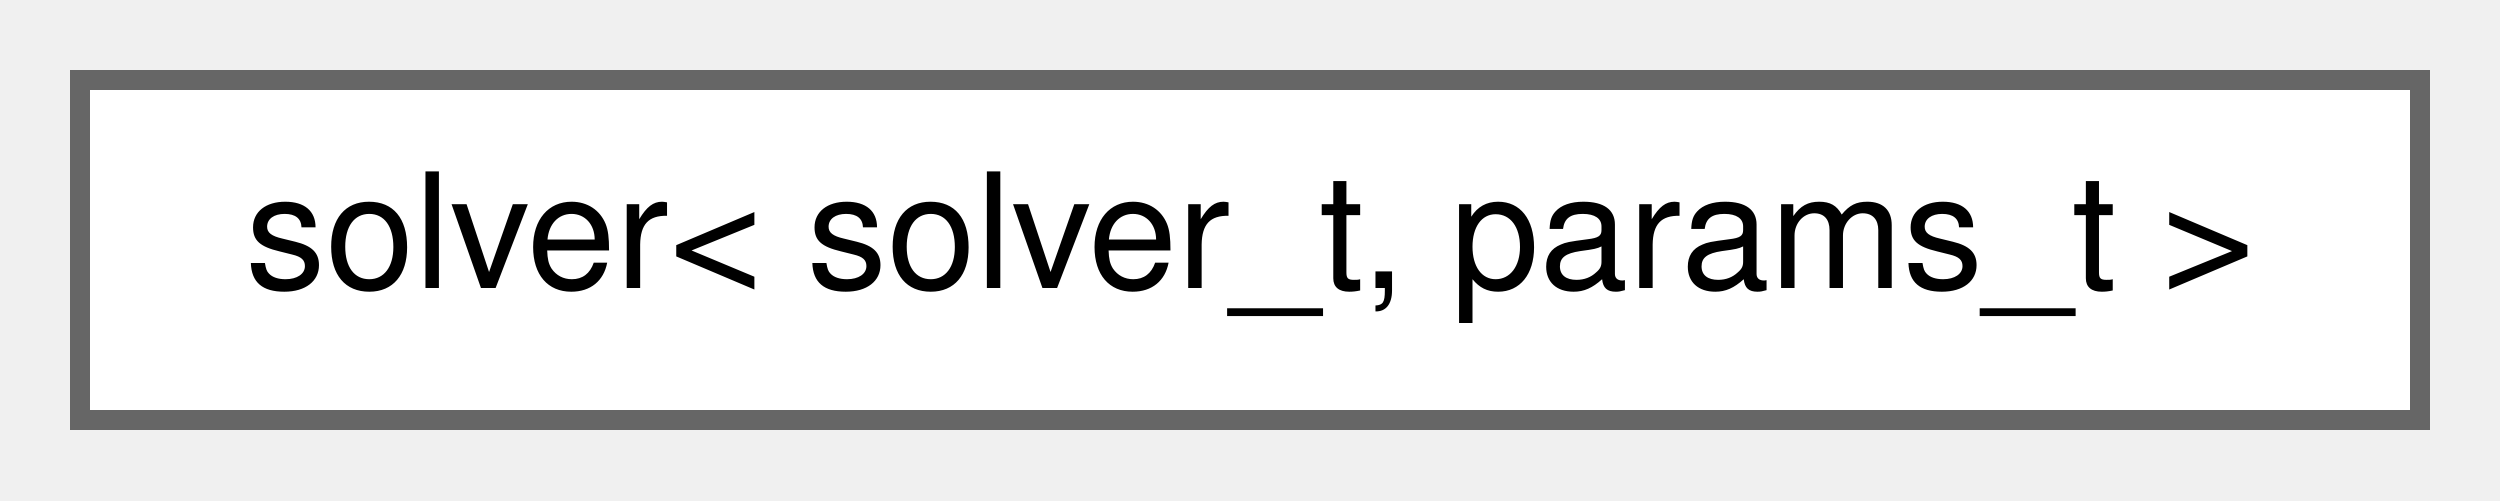
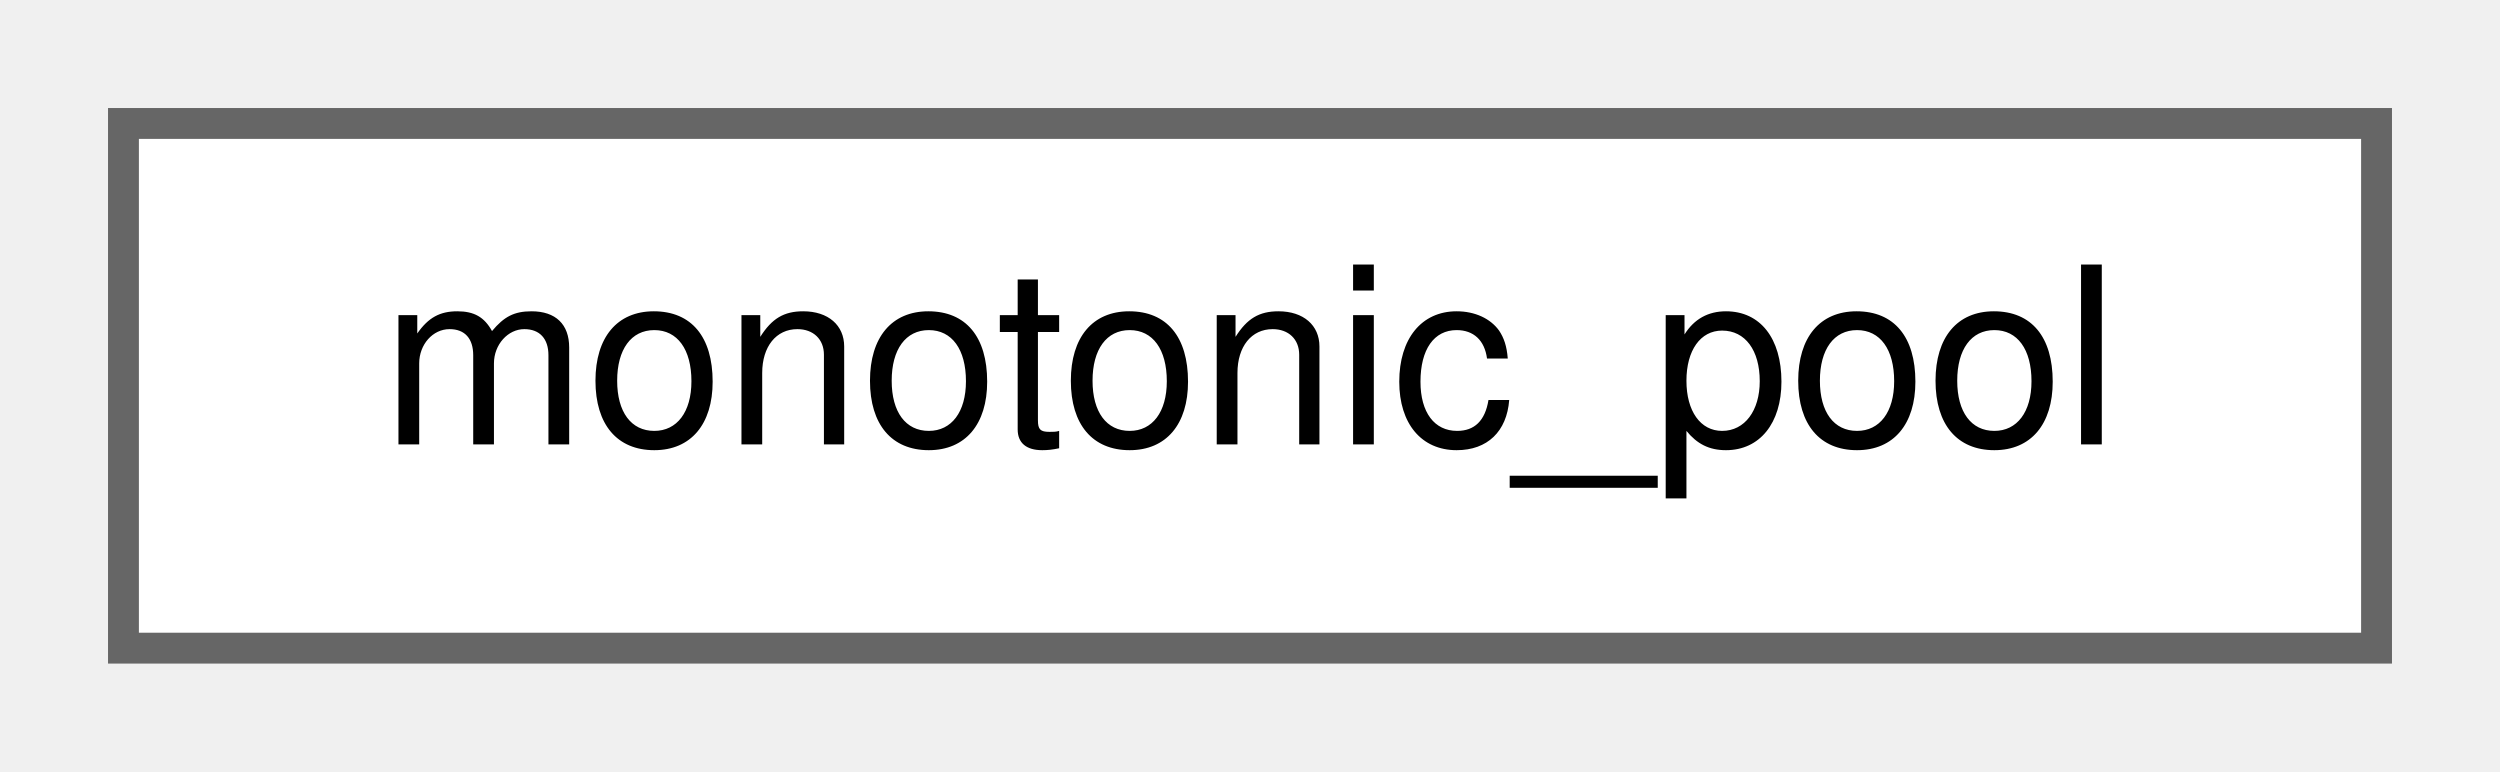
- <svg xmlns="http://www.w3.org/2000/svg" xmlns:xlink="http://www.w3.org/1999/xlink" width="125pt" height="25pt" viewBox="0.00 0.00 125.00 25.00">
+ <svg xmlns="http://www.w3.org/2000/svg" xmlns:xlink="http://www.w3.org/1999/xlink" width="81pt" height="25pt" viewBox="0.00 0.00 81.00 25.00">
  <g id="graph0" class="graph" transform="scale(1 1) rotate(0) translate(4 21)">
    <g id="Node000000" class="node">
      <g id="a_Node000000">
-         <a xlink:href="d3/df4/classchdr_1_1solvers_1_1solver.html" target="_top" xlink:title="A static class serving as the core entry point for the CHDR library.">
-           <polygon fill="white" stroke="#666666" points="117,-17 0,-17 0,0 117,0 117,-17" />
-           <text text-anchor="middle" x="58.5" y="-6.6" font-family="Helvetica,sans-Serif" font-size="8.00">solver&lt; solver_t, params_t &gt;</text>
+         <a xlink:href="df/db2/classchdr_1_1monotonic__pool.html" target="_top" xlink:title="A pooled memory resource that manages memory blocks in a monotonic allocation scheme.">
+           <polygon fill="white" stroke="#666666" points="73,-17 0,-17 0,0 73,0 73,-17" />
+           <text text-anchor="middle" x="36.5" y="-6.6" font-family="Helvetica,sans-Serif" font-size="8.00">monotonic_pool</text>
        </a>
      </g>
    </g>
  </g>
</svg>
